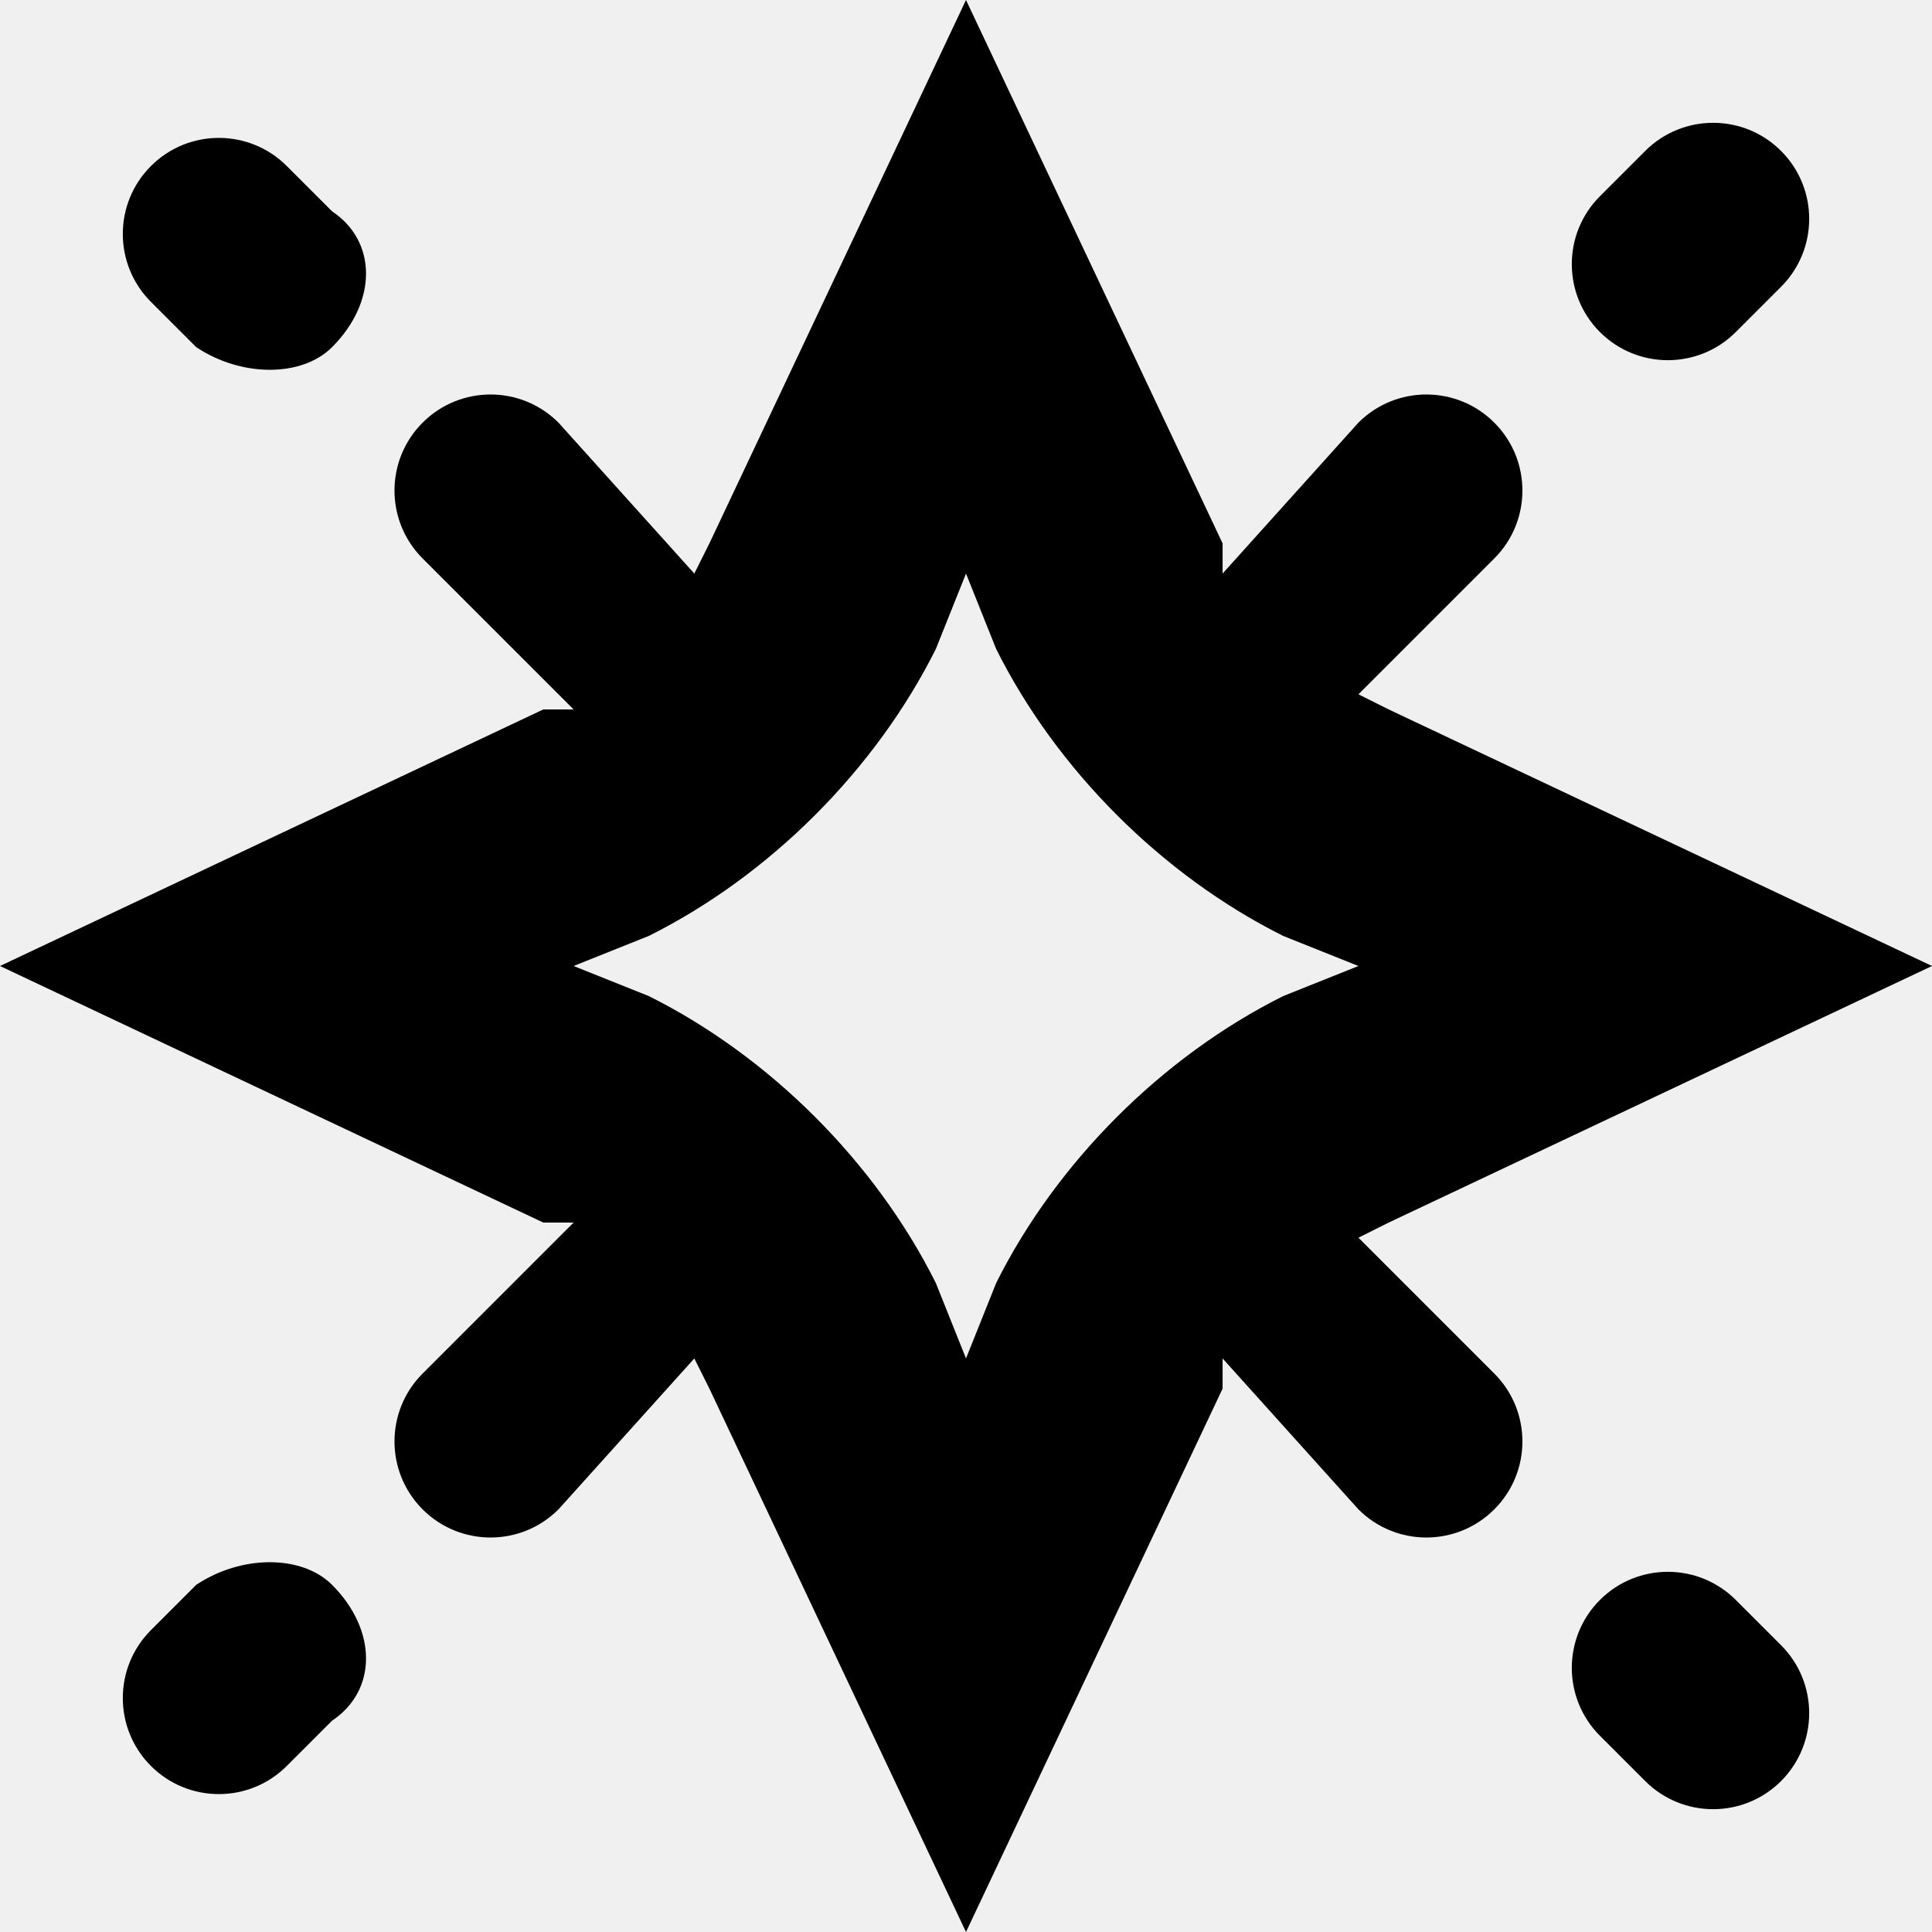
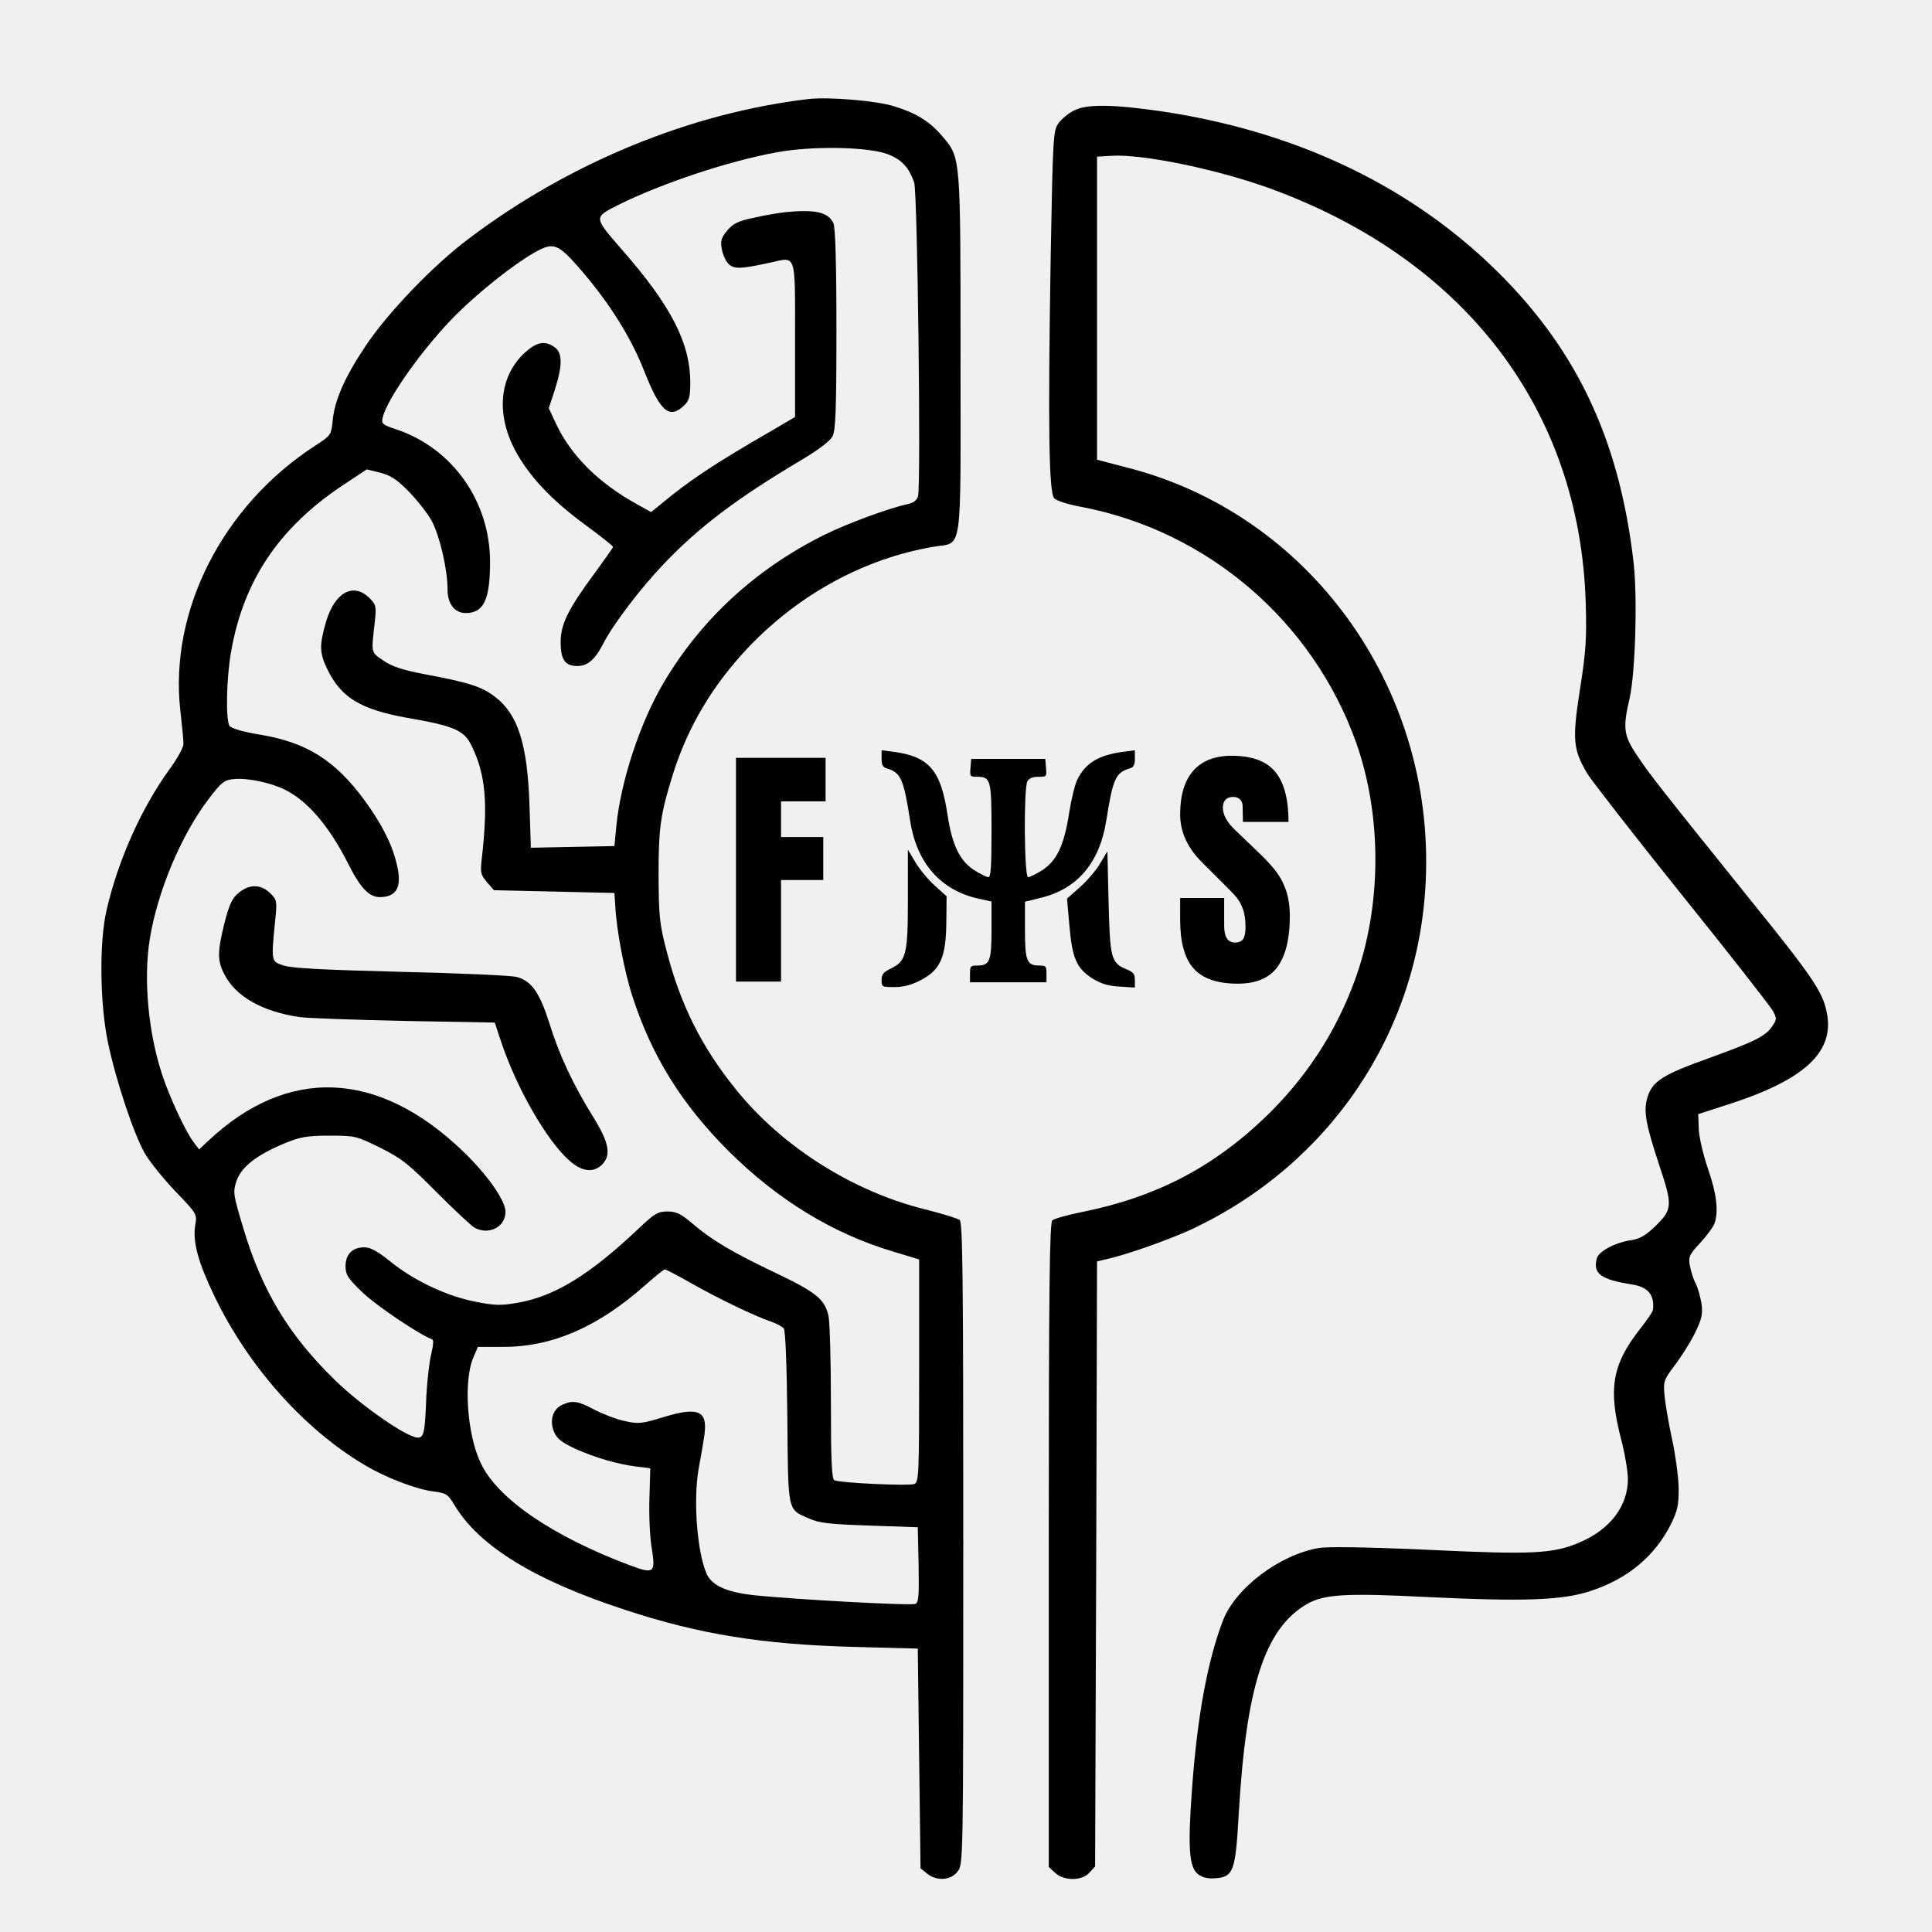
- <svg xmlns="http://www.w3.org/2000/svg" viewBox="0 0 128 128">
-   <path fill-rule="evenodd" d="M81 36 64 0 47 36l-1 2-9-10a6 6 0 0 0-9 9l10 10h-2L0 64l36 17h2L28 91a6 6 0 1 0 9 9l9-10 1 2 17 36 17-36v-2l9 10a6 6 0 1 0 9-9l-9-9 2-1 36-17-36-17-2-1 9-9a6 6 0 1 0-9-9l-9 10v-2Zm-17 2-2 5c-4 8-11 15-19 19l-5 2 5 2c8 4 15 11 19 19l2 5 2-5c4-8 11-15 19-19l5-2-5-2c-8-4-15-11-19-19l-2-5Z" clip-rule="evenodd" />
-   <path d="M118 19a6 6 0 0 0-9-9l-3 3a6 6 0 1 0 9 9l3-3Zm-96 4c-2 2-6 2-9 0l-3-3a6 6 0 1 1 9-9l3 3c3 2 3 6 0 9Zm0 82c-2-2-6-2-9 0l-3 3a6 6 0 1 0 9 9l3-3c3-2 3-6 0-9Zm96 4a6 6 0 0 1-9 9l-3-3a6 6 0 1 1 9-9l3 3Z" />
-   <style>path{fill:#000}@media (prefers-color-scheme:dark){path{fill:#fff}}</style>
+ <svg xmlns="http://www.w3.org/2000/svg" width="1024" zoomAndPan="magnify" viewBox="0 0 768 768" height="1024" preserveAspectRatio="xMidYMid meet" version="1.2">
+   <defs />
+   <g id="66abe6d242">
+     <path style=" stroke:none;fill-rule:nonzero;fill:#000000;fill-opacity:1;" d="M 321.531 39.355 C 274.609 44.84 226.266 64.68 186.254 94.938 C 172.223 105.461 154.242 124.207 145.363 137.469 C 136.812 150.297 132.977 159.176 132.207 167.508 C 131.66 172.879 131.441 173.207 125.301 177.156 C 88.469 201.051 67.203 242.82 71.695 282.504 C 72.355 288.531 73.012 294.562 72.902 295.879 C 72.902 297.082 70.492 301.578 67.422 305.742 C 56.238 321.199 47.031 341.699 42.426 361.543 C 39.355 374.367 39.688 399.254 42.977 414.711 C 46.152 429.73 53.168 450.777 57.555 458.449 C 59.527 461.848 65.008 468.645 69.723 473.578 C 78.273 482.457 78.383 482.676 77.617 486.953 C 76.52 493.641 78.711 501.641 85.289 515.344 C 98.773 543.301 121.027 568.293 145.254 582.543 C 153.367 587.367 165.316 591.973 172.113 592.848 C 177.375 593.508 178.031 593.945 180.555 598.113 C 190.199 614.445 212.344 628.148 248.629 639.988 C 278.008 649.637 302.895 653.691 339.617 654.676 L 364.832 655.336 L 365.379 698.965 L 365.926 742.707 L 368.559 744.789 C 372.395 747.859 377.875 747.527 380.617 744.02 C 382.918 741.062 382.918 740.953 382.918 613.68 C 382.918 508.77 382.699 485.965 381.496 484.98 C 380.617 484.32 374.258 482.348 367.133 480.594 C 338.523 473.359 310.676 455.602 292.59 433.129 C 278.887 416.246 270.445 399.254 264.965 377.984 C 262.113 367.133 261.895 364.062 261.785 347.84 C 261.785 328.984 262.551 323.613 267.484 307.828 C 273.406 288.863 283.379 272.199 297.633 257.18 C 317.801 236.133 343.453 222.102 370.859 217.387 C 382.918 215.195 381.824 222.977 381.824 141.199 C 381.824 61.719 381.934 62.816 374.586 54.156 C 369.434 48.125 364.172 44.949 355.293 42.207 C 348.277 40.016 329.531 38.48 321.531 39.355 Z M 352.555 61.172 C 358.254 63.254 361.324 66.434 363.406 72.574 C 364.723 76.629 366.148 192.172 364.941 197.215 C 364.504 198.859 363.078 199.957 360.773 200.395 C 352.883 202.148 336.879 208.07 327.559 212.672 C 300.262 226.266 278.559 246.328 263.648 271.652 C 254.441 287.328 246.766 310.457 245.012 328.328 L 244.246 336.328 L 227.691 336.656 L 211.027 336.988 L 210.48 320.215 C 209.715 295.879 205.875 283.82 196.668 276.914 C 191.516 272.965 186.473 271.32 168.934 268.031 C 160.273 266.387 156.105 265.074 152.488 262.66 C 147.336 259.152 147.555 259.812 148.98 247.312 C 149.641 241.066 149.531 240.406 146.898 237.777 C 140.539 231.418 133.195 235.363 129.688 246.875 C 126.836 256.633 126.945 259.594 130.344 266.5 C 135.828 277.461 143.609 282.066 161.918 285.355 C 180.883 288.641 184.5 290.285 187.57 296.645 C 193.051 308.047 194.035 319.117 191.516 341.371 C 190.859 346.852 191.078 347.73 193.598 350.691 L 196.34 353.867 L 220.348 354.418 L 244.246 354.965 L 244.574 359.898 C 245.012 369.547 248.301 386.758 251.48 396.293 C 259.152 419.973 271.102 439.047 289.629 457.574 C 309.141 476.977 331.176 490.461 355.293 497.586 L 365.379 500.656 L 365.379 544.723 C 365.379 585.723 365.27 589.012 363.516 589.891 C 361.652 590.766 334.902 589.562 331.727 588.465 C 330.629 588.137 330.301 580.902 330.301 557.551 C 330.301 540.777 329.859 525.211 329.312 522.91 C 327.777 516.441 324.379 513.699 308.594 506.137 C 291.273 497.914 282.941 492.98 275.27 486.406 C 270.664 482.457 268.801 481.582 265.293 481.582 C 261.566 481.582 260.141 482.457 254.332 487.938 C 234.488 506.793 220.457 515.344 205.766 517.867 C 199.078 519.074 196.559 518.961 188.883 517.43 C 177.594 515.234 164.328 508.988 155.121 501.422 C 150.078 497.367 147.227 495.832 144.816 495.832 C 140.102 495.832 137.359 498.574 137.359 503.395 C 137.359 506.793 138.348 508.219 144.266 513.922 C 149.969 519.293 166.961 530.691 171.672 532.336 C 172.441 532.555 172.332 534.309 171.453 538.148 C 170.688 541.105 169.809 548.672 169.48 555.027 C 168.934 569.609 168.496 571.473 166.082 571.473 C 161.809 571.473 143.5 558.758 132.977 548.453 C 114.777 530.691 104.145 513.043 96.801 488.488 C 92.633 474.566 92.523 474.016 94.059 469.305 C 96.031 463.82 101.953 459.109 113.352 454.395 C 119.273 451.98 122.016 451.434 130.895 451.434 C 141.09 451.434 141.637 451.543 151.172 456.258 C 159.723 460.531 162.465 462.727 173.648 474.016 C 180.664 481.031 187.461 487.391 188.664 488.047 C 194.367 491.117 200.941 487.719 200.941 481.691 C 200.941 477.195 193.598 466.781 183.73 457.355 C 150.078 425.234 114.23 423.918 82.77 453.516 L 79.152 456.914 L 77.066 454.176 C 73.777 449.898 67.422 436.195 64.461 427.207 C 58.871 410.215 57.008 389.168 59.527 373.383 C 62.598 354.309 72.023 331.945 82.879 317.691 C 88.141 310.785 89.125 310.02 93.074 309.691 C 98.445 309.141 108.09 311.227 113.574 314.074 C 122.453 318.57 130.895 328.547 138.238 343.016 C 143.172 352.883 146.68 356.609 150.953 356.609 C 157.969 356.609 160.055 352.223 157.531 342.797 C 155.559 334.902 151.395 327.012 144.816 318.023 C 133.195 302.234 121.902 295.109 103.379 292.039 C 96.582 290.945 91.867 289.52 91.211 288.531 C 89.676 286.121 90.004 269.348 91.867 259.043 C 96.801 230.762 110.941 209.711 136.375 192.832 L 145.801 186.582 L 151.172 187.898 C 155.34 188.992 157.859 190.637 162.574 195.461 C 165.863 198.859 170.027 204.121 171.672 207.191 C 174.852 213.223 177.922 226.375 177.922 234.488 C 177.922 240.078 180.773 243.695 185.156 243.695 C 192.281 243.695 194.805 238.324 194.805 223.414 C 194.805 199.41 180.004 178.359 157.859 170.797 C 151.941 168.824 151.504 168.496 152.16 165.863 C 154.133 157.969 168.824 137.469 181.648 124.754 C 190.859 115.656 204.012 105.242 212.234 100.527 C 220.129 96.031 221.66 96.582 231.309 107.762 C 242.492 120.809 250.934 134.293 256.195 147.773 C 262.441 163.562 266.059 166.738 271.871 161.258 C 273.953 159.285 274.391 157.75 274.391 152.16 C 274.391 136.375 266.828 121.574 247.094 99.102 C 235.914 86.168 235.914 86.496 245.781 81.453 C 262.992 72.902 289.52 64.023 308.922 60.516 C 322.625 57.992 344.551 58.32 352.555 61.172 Z M 274.941 510.191 C 285.793 516.332 300.152 523.238 306.402 525.32 C 308.594 526.09 310.895 527.293 311.555 528.062 C 312.211 528.828 312.762 541.875 312.98 563.469 C 313.309 601.512 312.98 599.867 321.531 603.594 C 325.586 605.457 329.75 605.895 345.648 606.441 L 364.832 607.102 L 365.16 622.008 C 365.379 634.508 365.16 637.137 363.844 637.574 C 361.98 638.344 314.184 635.711 299.277 634.066 C 288.531 632.863 282.723 630.121 280.75 625.297 C 277.023 616.199 275.598 596.359 277.68 584.078 C 278.336 580.461 279.324 575.09 279.762 572.02 C 281.734 560.84 278.227 558.977 263.977 563.25 C 255.098 565.992 253.781 566.102 248.41 564.895 C 245.121 564.238 239.75 562.156 236.352 560.402 C 229.773 556.895 227.582 556.562 223.527 558.426 C 219.688 560.18 218.375 564.676 220.238 569.172 C 221.332 571.91 223.305 573.336 228.57 575.859 C 236.68 579.477 245.34 581.996 253.016 582.984 L 258.496 583.641 L 258.168 595.371 C 257.949 601.84 258.277 610.719 259.043 615.211 C 260.688 625.297 260.031 625.848 250.383 622.23 C 219.688 610.719 197.656 595.699 191.078 581.559 C 185.598 570.047 184.172 548.672 188.227 539.461 L 189.98 535.406 L 199.629 535.406 C 219.469 535.516 237.777 527.512 256.742 510.633 C 260.469 507.344 263.867 504.602 264.305 504.602 C 264.746 504.602 269.566 507.125 274.941 510.191 Z M 274.941 510.191 " />
+     <path style=" stroke:none;fill-rule:nonzero;fill:#000000;fill-opacity:1;" d="M 311.664 84.414 C 309.582 84.633 304.32 85.508 299.934 86.496 C 293.465 87.812 291.492 88.797 289.082 91.648 C 286.777 94.387 286.34 95.812 286.887 98.773 C 287.219 100.855 288.312 103.488 289.41 104.691 C 291.602 107.105 294.344 106.996 306.293 104.363 C 316.707 102.062 316.047 100.09 316.047 135.059 L 316.047 165.754 L 305.414 172.004 C 286.23 183.074 276.695 189.324 267.594 196.449 L 258.824 203.574 L 253.125 200.395 C 237.996 192.062 226.812 180.992 220.895 168.164 L 218.152 162.246 L 220.566 154.902 C 223.637 145.254 223.637 140.211 220.457 138.02 C 216.621 135.277 213.332 135.938 208.727 140.102 C 198.641 149.309 196.996 164.109 204.672 178.801 C 210.152 189.105 219.031 198.641 232.625 208.617 C 238.762 213.109 243.695 217.059 243.695 217.387 C 243.695 217.715 240.188 222.648 236.023 228.348 C 225.828 242.16 222.867 248.191 222.867 255.207 C 222.867 262.113 224.512 264.633 229.227 264.746 C 233.5 264.855 236.461 262.332 239.859 255.754 C 243.586 248.41 254.441 234.051 263.648 224.402 C 277.789 209.492 292.918 198.094 318.57 182.855 C 325.367 178.801 329.859 175.402 330.957 173.426 C 332.164 170.906 332.492 163.121 332.492 130.895 C 332.492 103.707 332.055 90.551 331.285 88.688 C 329.203 84.305 323.941 83.098 311.664 84.414 Z M 311.664 84.414 " />
+     <path style=" stroke:none;fill-rule:nonzero;fill:#000000;fill-opacity:1;" d="M 94.828 354.965 C 92.305 357.047 91.102 359.57 89.234 366.914 C 86.387 378.426 86.387 381.824 89.125 387.195 C 93.621 396.074 104.145 402.102 119.055 404.297 C 121.902 404.734 140.539 405.391 160.383 405.832 L 196.668 406.488 L 199.41 414.711 C 205.547 432.797 217.168 453.078 226.156 461.191 C 231.199 465.797 235.914 466.344 239.312 462.945 C 243.039 459.219 242.16 454.285 235.914 444.199 C 227.91 431.371 222.211 419.203 218.375 406.707 C 214.535 394.648 211.355 390.043 205.547 388.398 C 203.355 387.742 182.527 386.867 159.285 386.316 C 128.922 385.551 115.875 384.891 112.695 383.797 C 107.762 382.152 107.762 382.371 109.406 365.707 C 110.176 358.254 110.066 357.707 107.434 355.074 C 103.707 351.457 99.102 351.348 94.828 354.965 Z M 94.828 354.965 " />
+     <path style=" stroke:none;fill-rule:nonzero;fill:#000000;fill-opacity:1;" d="M 426.879 43.961 C 424.797 44.949 422.055 47.25 420.848 48.895 C 418.656 51.855 418.547 53.828 417.672 101.516 C 416.574 169.152 416.902 196.012 419.094 198.094 C 419.973 199.078 424.906 200.613 429.84 201.492 C 479.938 211.027 521.703 246.766 539.023 295 C 549.438 324.27 549.328 360.227 538.586 389.605 C 530.91 410.652 518.852 428.961 502.41 444.637 C 481.91 464.152 459.328 475.879 430.605 481.691 C 424.578 482.895 419.094 484.43 418.328 485.09 C 417.23 485.965 416.902 511.836 416.902 614.117 L 416.902 742.156 L 419.426 744.461 C 422.934 747.75 429.949 747.75 433.016 744.461 L 435.32 741.938 L 435.758 621.68 L 436.086 501.422 L 439.375 500.656 C 447.16 499.012 464.262 492.98 473.578 488.707 C 528.609 462.945 564.129 410.324 566.758 350.031 C 570.266 273.074 520.277 204.121 447.816 185.816 L 436.086 182.746 L 436.086 62.27 L 441.566 61.941 C 454.066 61.062 485.09 67.531 506.246 75.422 C 582.984 103.926 627.93 163.344 630.34 239.312 C 630.781 253.891 630.449 258.934 628.039 274.172 C 624.969 294.016 625.297 297.852 630.891 307.387 C 632.535 310.129 649.414 331.836 668.492 355.621 C 687.566 379.301 703.898 400.238 704.777 401.883 C 706.312 404.734 706.312 405.281 704.668 407.695 C 702.035 411.859 697.762 413.941 679.016 420.738 C 660.379 427.426 656.543 429.949 654.676 436.965 C 653.363 442.117 654.348 447.379 659.719 463.602 C 664.871 479.059 664.762 480.703 658.406 487.062 C 654.348 491.008 652.047 492.434 648.43 492.98 C 641.961 493.969 635.492 497.367 634.727 500.328 C 633.191 506.355 636.371 508.656 648.977 510.633 C 655.117 511.617 657.746 514.797 657.09 520.605 C 657.09 521.375 654.676 524.773 651.938 528.281 C 640.863 542.422 639.219 551.961 644.371 571.91 C 645.906 577.723 647.113 584.957 647.113 587.918 C 647.113 598.66 640.098 607.977 627.93 613.129 C 617.516 617.625 609.184 618.062 568.184 616.09 C 543.738 614.992 528.281 614.773 524.445 615.324 C 508.66 617.953 491.008 631.328 486.074 644.371 C 479.938 660.488 475.879 682.633 473.797 711.793 C 472.152 734.375 472.703 742.156 476.102 744.898 C 477.855 746.324 480.047 746.871 483.008 746.652 C 490.352 746.105 491.117 744.02 492.434 720.781 C 495.395 670.246 502.738 647.551 519.402 637.688 C 526.309 633.738 534.75 633.191 567.09 634.836 C 605.566 636.699 620.914 636.152 631.984 632.535 C 647.004 627.711 657.965 618.5 664.324 605.676 C 666.848 600.414 667.395 598.113 667.285 591.207 C 667.176 586.711 665.969 578.051 664.652 572.02 C 663.34 565.992 662.023 558.316 661.695 554.918 C 661.145 549.109 661.363 548.562 665.641 542.859 C 668.16 539.57 671.777 533.871 673.645 530.145 C 676.492 524.336 676.93 522.473 676.383 518.305 C 675.945 515.562 674.957 511.945 674.082 510.301 C 673.203 508.656 672.219 505.48 671.777 503.285 C 671.121 499.559 671.449 498.793 675.945 493.969 C 678.574 491.117 681.207 487.5 681.645 486.074 C 683.18 481.141 682.305 474.234 678.906 464.48 C 677.043 459 675.398 452.094 675.285 448.805 L 675.066 442.883 L 686.578 439.156 C 717.82 429.18 729.66 417.891 726.043 401.883 C 724.398 394.102 719.902 387.523 696.227 358.254 C 659.172 312.211 655.773 307.828 650.949 300.59 C 645.359 292.371 645.031 289.52 647.77 277.68 C 650.074 267.594 650.949 237.996 649.414 223.965 C 643.715 173.758 625.957 137.031 591.973 104.801 C 557.77 72.465 513.371 51.855 461.191 44.18 C 442.117 41.441 431.922 41.332 426.879 43.961 Z M 426.879 43.961 " />
+     <path style=" stroke:none;fill-rule:nonzero;fill:#000000;fill-opacity:1;" d="M 350.453 301.574 C 350.453 304.141 350.93 304.996 352.637 305.469 C 358.145 307.18 359.191 309.648 361.852 326.555 C 364.512 343.27 374.102 354.098 389.395 357.328 L 394.141 358.371 L 394.141 369.578 C 394.141 382.117 393.477 383.824 388.348 383.824 C 385.785 383.824 385.594 384.109 385.594 387.148 L 385.594 390.473 L 415.988 390.473 L 415.988 387.148 C 415.988 384.109 415.797 383.824 413.234 383.824 C 408.199 383.824 407.438 382.117 407.438 369.676 L 407.438 358.465 L 413.898 356.852 C 428.238 353.34 437.07 342.984 439.73 326.363 C 442.391 309.555 443.434 307.18 449.039 305.469 C 450.652 304.996 451.129 304.141 451.129 301.574 L 451.129 298.25 L 446.664 298.82 C 436.785 300.152 431.656 303.191 428.332 309.742 C 427.289 311.738 425.863 317.723 425.008 323.137 C 423.016 336.051 420.07 342.227 414.277 345.93 C 411.902 347.449 409.34 348.684 408.672 348.684 C 407.152 348.684 406.871 313.543 408.391 310.598 C 409.148 309.363 410.383 308.793 412.758 308.793 C 416.082 308.793 416.082 308.699 415.797 305.184 L 415.512 301.672 L 386.07 301.672 L 385.785 305.184 C 385.5 308.605 385.594 308.793 388.348 308.793 C 393.859 308.793 394.141 309.84 394.141 330.258 C 394.141 344.789 393.859 348.684 392.906 348.684 C 392.242 348.684 389.68 347.449 387.305 345.93 C 381.512 342.227 378.473 335.863 376.668 323.992 C 374.008 306.133 369.355 300.723 355.012 298.82 L 350.453 298.25 Z M 350.453 301.574 " />
+     <path style=" stroke:none;fill-rule:nonzero;fill:#000000;fill-opacity:1;" d="M 360.902 357.23 C 360.902 379.551 360.234 382.02 354.062 385.059 C 351.117 386.484 350.453 387.34 350.453 389.617 C 350.453 392.277 350.547 392.375 355.488 392.375 C 359 392.375 362.039 391.613 365.461 389.902 C 373.816 385.727 376.098 380.785 376.191 365.969 L 376.285 356.281 L 371.539 352.008 C 368.879 349.633 365.461 345.453 363.844 342.699 L 360.902 337.762 Z M 360.902 357.23 " />
+     <path style=" stroke:none;fill-rule:nonzero;fill:#000000;fill-opacity:1;" d="M 437.355 343.176 C 435.836 345.836 432.227 350.016 429.379 352.578 L 424.156 357.23 L 425.105 367.965 C 426.246 381.07 427.953 384.965 434.414 389.051 C 437.926 391.137 440.395 391.898 445.051 392.184 L 451.129 392.562 L 451.129 389.617 C 451.129 387.148 450.559 386.484 447.898 385.344 C 441.629 382.781 441.25 381.07 440.68 358.562 L 440.207 338.426 Z M 437.355 343.176 " />
+     <g style="fill:#000000;fill-opacity:1;">
+       <g transform="translate(288.6318, 390.1928)">
+         <path style="stroke:none" d="M 3.938 0 L 3.938 -88.938 L 39.547 -88.938 L 39.547 -71.641 L 21.844 -71.641 L 21.844 -57.453 L 38.625 -57.453 L 38.625 -40.375 L 21.844 -40.375 L 21.844 0 Z M 3.938 0 " />
+       </g>
+     </g>
+     <g style="fill:#000000;fill-opacity:1;">
+       <g transform="translate(466.9569, 390.1928)">
+         <path style="stroke:none" d="M 25.047 0.828 C 16.973 0.828 11.141 -1.172 7.547 -5.172 C 3.961 -9.18 2.172 -15.633 2.172 -24.531 L 2.172 -33.234 L 19.672 -33.234 L 19.672 -22.156 C 19.672 -17.738 21.086 -15.531 23.922 -15.531 C 25.504 -15.531 26.602 -15.992 27.219 -16.922 C 27.844 -17.859 28.156 -19.43 28.156 -21.641 C 28.156 -24.535 27.812 -26.93 27.125 -28.828 C 26.438 -30.734 25.555 -32.32 24.484 -33.594 C 23.41 -34.875 21.492 -36.859 18.734 -39.547 L 11.078 -47.203 C 5.141 -53.004 2.172 -59.426 2.172 -66.469 C 2.172 -74.062 3.91 -79.844 7.391 -83.812 C 10.879 -87.781 15.973 -89.766 22.672 -89.766 C 30.68 -89.766 36.445 -87.641 39.969 -83.391 C 43.488 -79.148 45.25 -72.508 45.25 -63.469 L 27.125 -63.469 L 27.016 -69.578 C 27.016 -70.742 26.688 -71.672 26.031 -72.359 C 25.375 -73.055 24.461 -73.406 23.297 -73.406 C 21.91 -73.406 20.875 -73.023 20.188 -72.266 C 19.5 -71.504 19.156 -70.469 19.156 -69.156 C 19.156 -66.258 20.812 -63.258 24.125 -60.156 L 34.469 -50.219 C 36.883 -47.863 38.883 -45.633 40.469 -43.531 C 42.062 -41.426 43.344 -38.941 44.312 -36.078 C 45.281 -33.211 45.766 -29.816 45.766 -25.891 C 45.766 -17.117 44.156 -10.473 40.938 -5.953 C 37.727 -1.43 32.43 0.828 25.047 0.828 Z M 25.047 0.828 " />
+       </g>
+     </g>
+   </g>
</svg>
